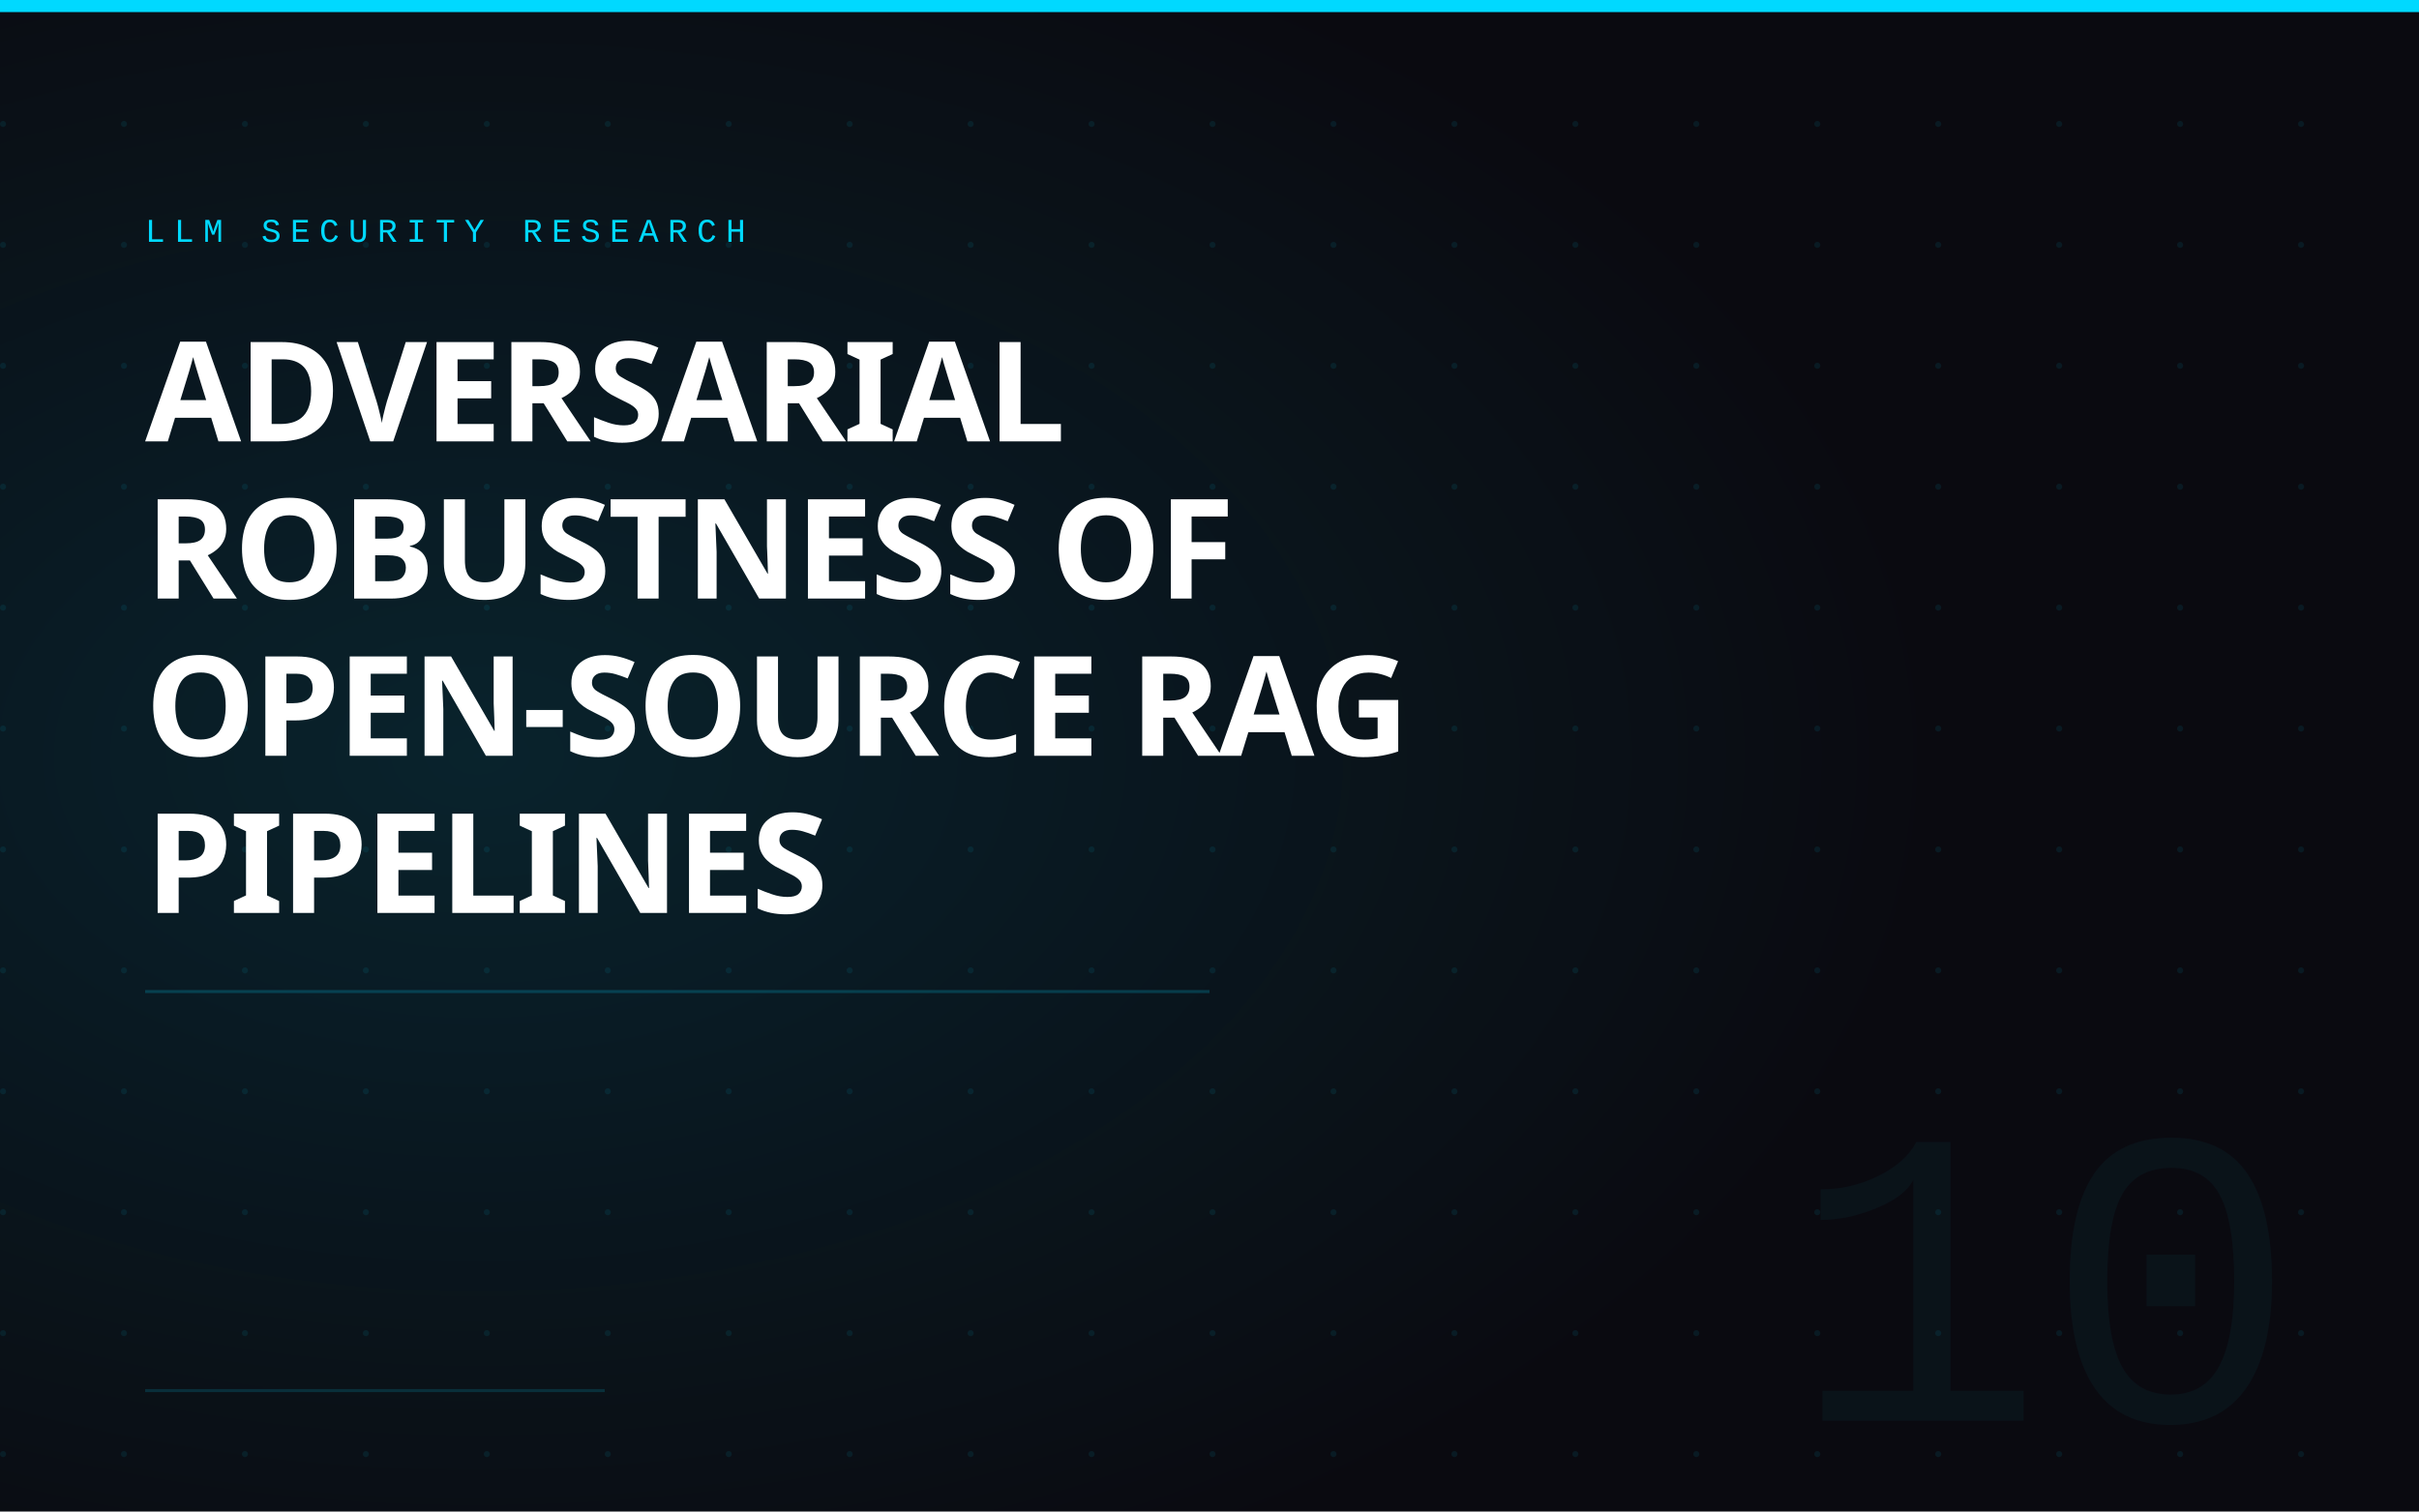
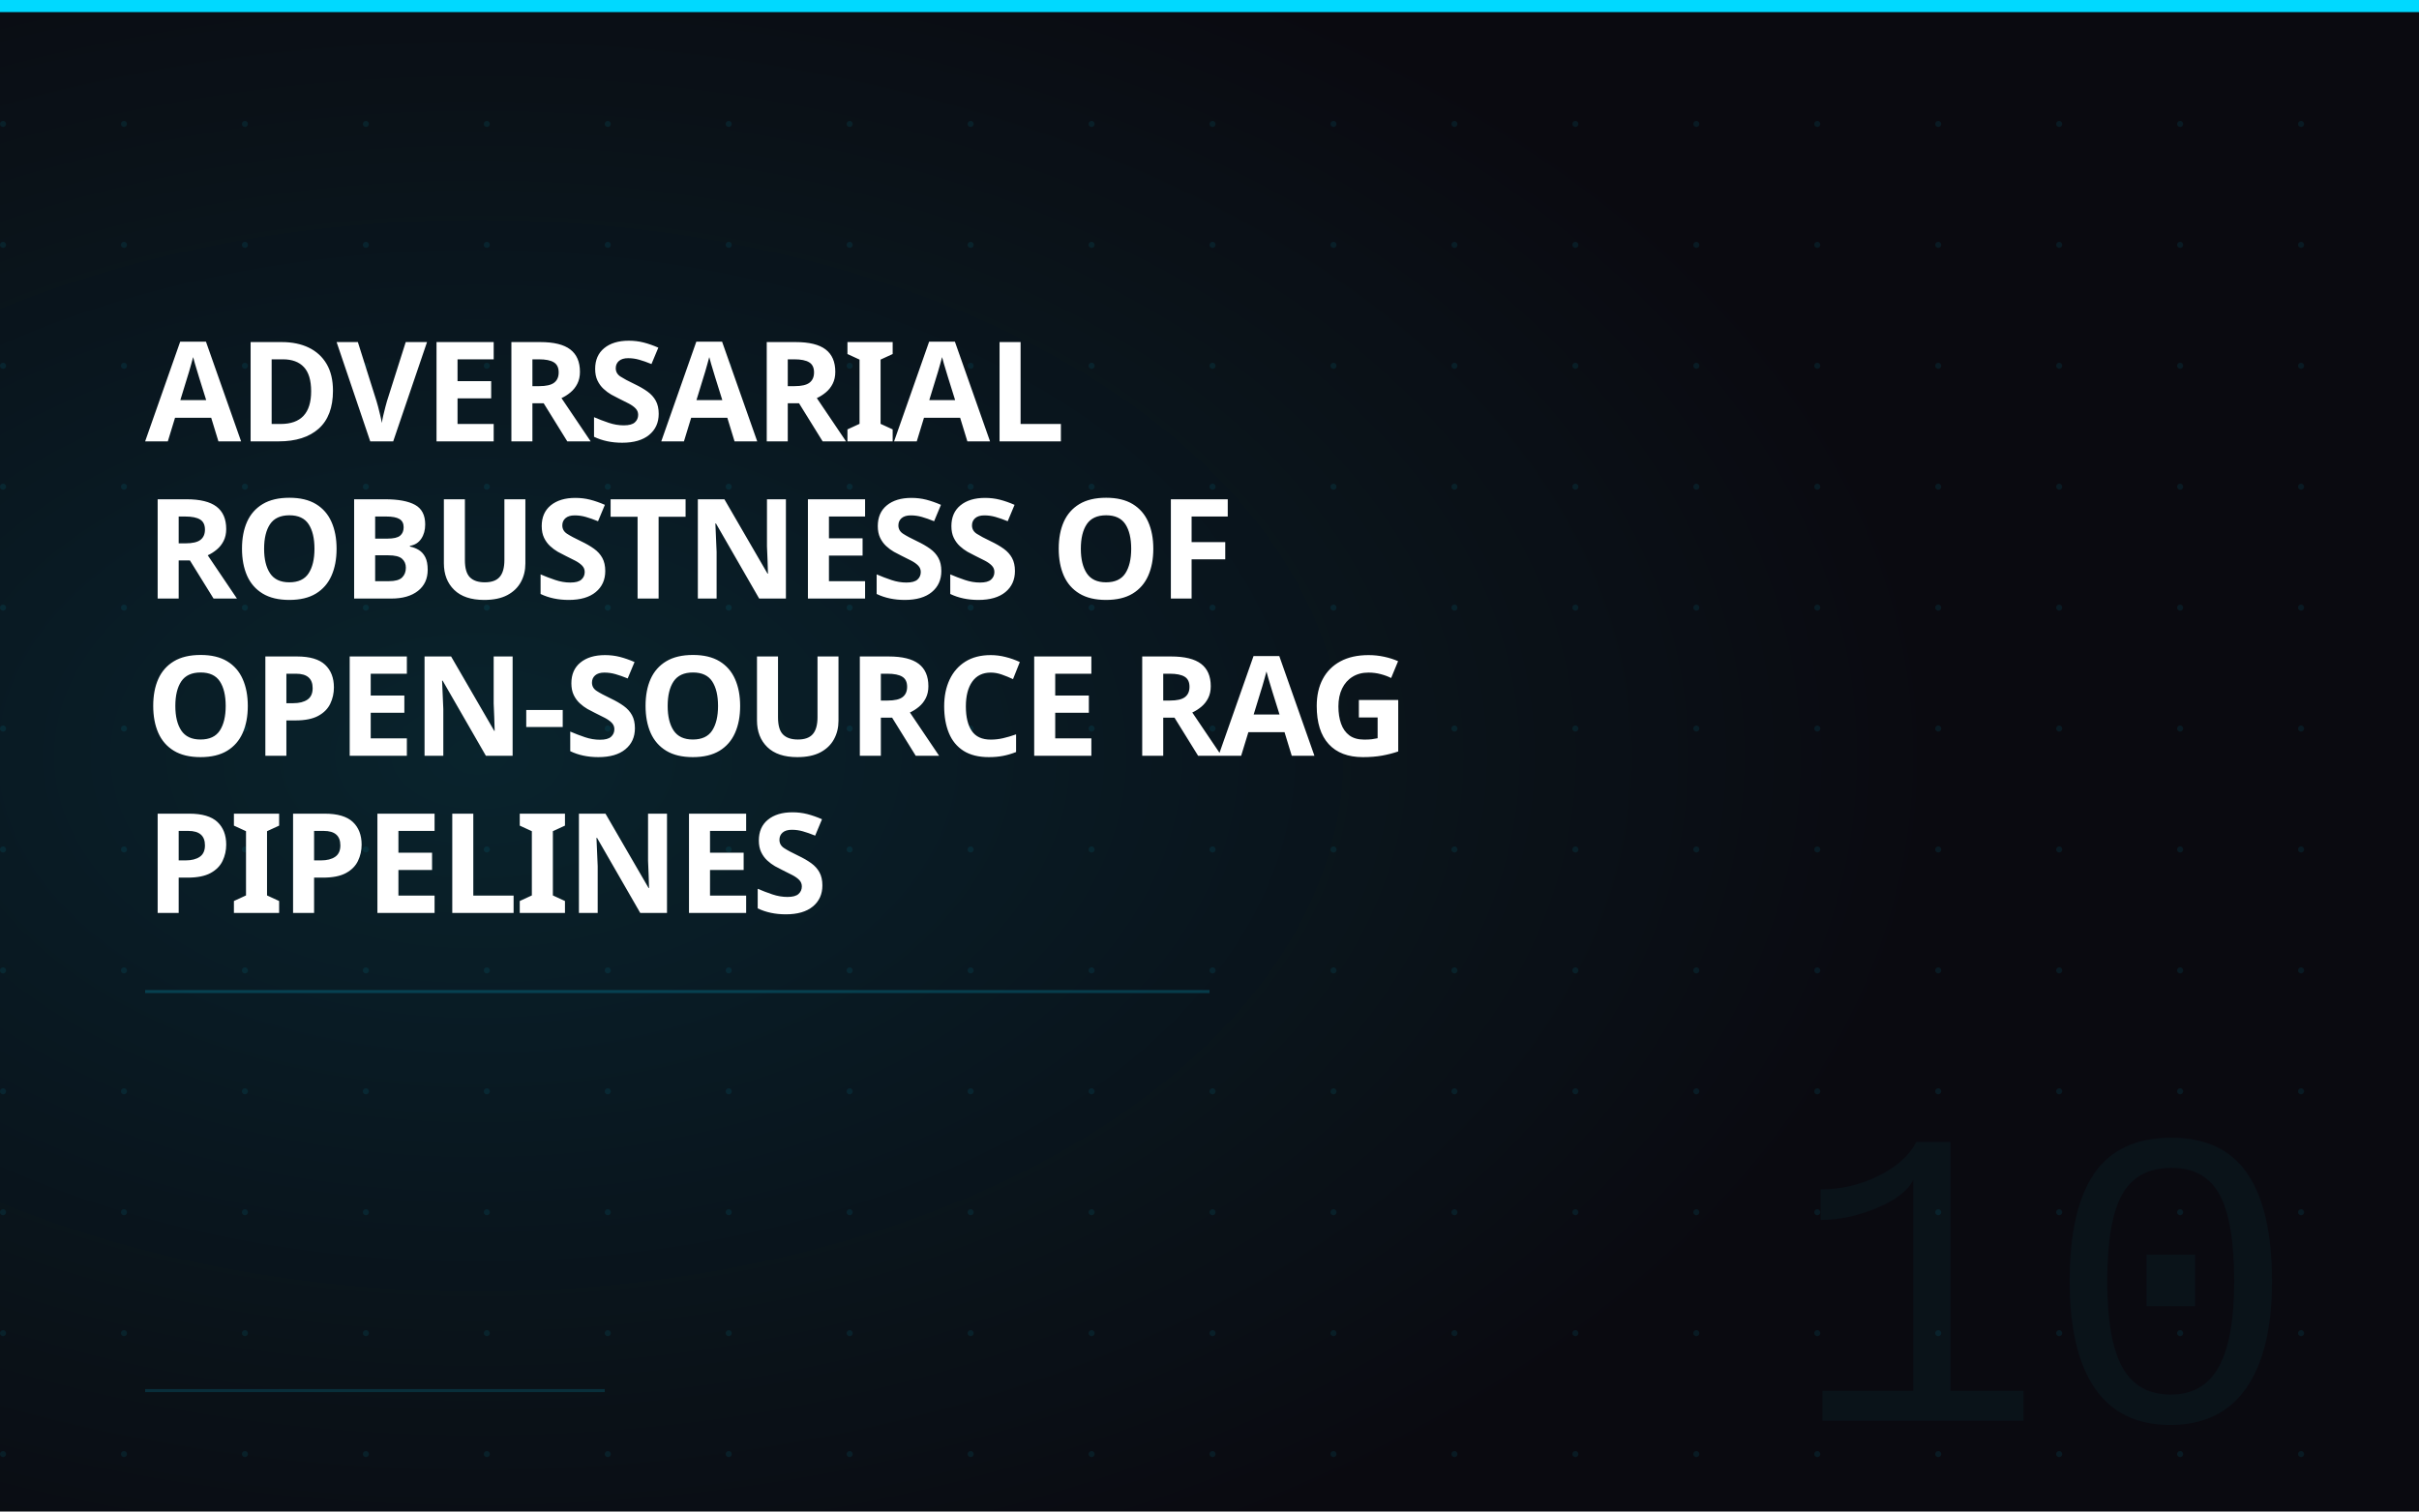
<svg xmlns="http://www.w3.org/2000/svg" viewBox="0 0 800 500" width="800" height="500">
  <defs>
    <radialGradient id="glow-10" cx="20%" cy="50%" r="60%">
      <stop offset="0%" stop-color="#00D9FF" stop-opacity="0.12" />
      <stop offset="100%" stop-color="#00D9FF" stop-opacity="0" />
    </radialGradient>
    <pattern id="grid-10" x="0" y="0" width="40" height="40" patternUnits="userSpaceOnUse">
      <rect x="0" y="0" width="2" height="2" rx="1" fill="#00D9FF" opacity="0.08" />
    </pattern>
    <style>
      .title-10 { font-family: 'Exo 2', system-ui, sans-serif; font-weight: 900; }
      .mono-10  { font-family: 'Space Mono', 'Courier New', monospace; }
    </style>
  </defs>
  <rect width="800" height="500" fill="#0a0a10" />
  <rect width="800" height="500" fill="url(#glow-10)" />
  <rect width="800" height="500" fill="url(#grid-10)" />
  <rect y="0" width="800" height="4" fill="#00D9FF" />
  <text x="760" y="470" class="mono-10" font-size="140" fill="#00D9FF" opacity="0.04" text-anchor="end" dominant-baseline="auto">10</text>
-   <text x="48" y="80" class="mono-10" font-size="11" fill="#00D9FF" letter-spacing="3" text-anchor="start">LLM SECURITY RESEARCH</text>
  <g class="title-10" font-size="46" fill="#ffffff" font-weight="900" letter-spacing="-1">
    <text x="48" y="146">ADVERSARIAL</text>
    <text x="48" y="198">ROBUSTNESS OF</text>
    <text x="48" y="250">OPEN-SOURCE RAG</text>
    <text x="48" y="302">PIPELINES</text>
  </g>
  <line x1="48" y1="328" x2="400" y2="328" stroke="#00D9FF" stroke-width="1" stroke-opacity="0.2" />
  <line x1="48" y1="460" x2="200" y2="460" stroke="#00D9FF" stroke-width="1" stroke-opacity="0.15" />
</svg>
